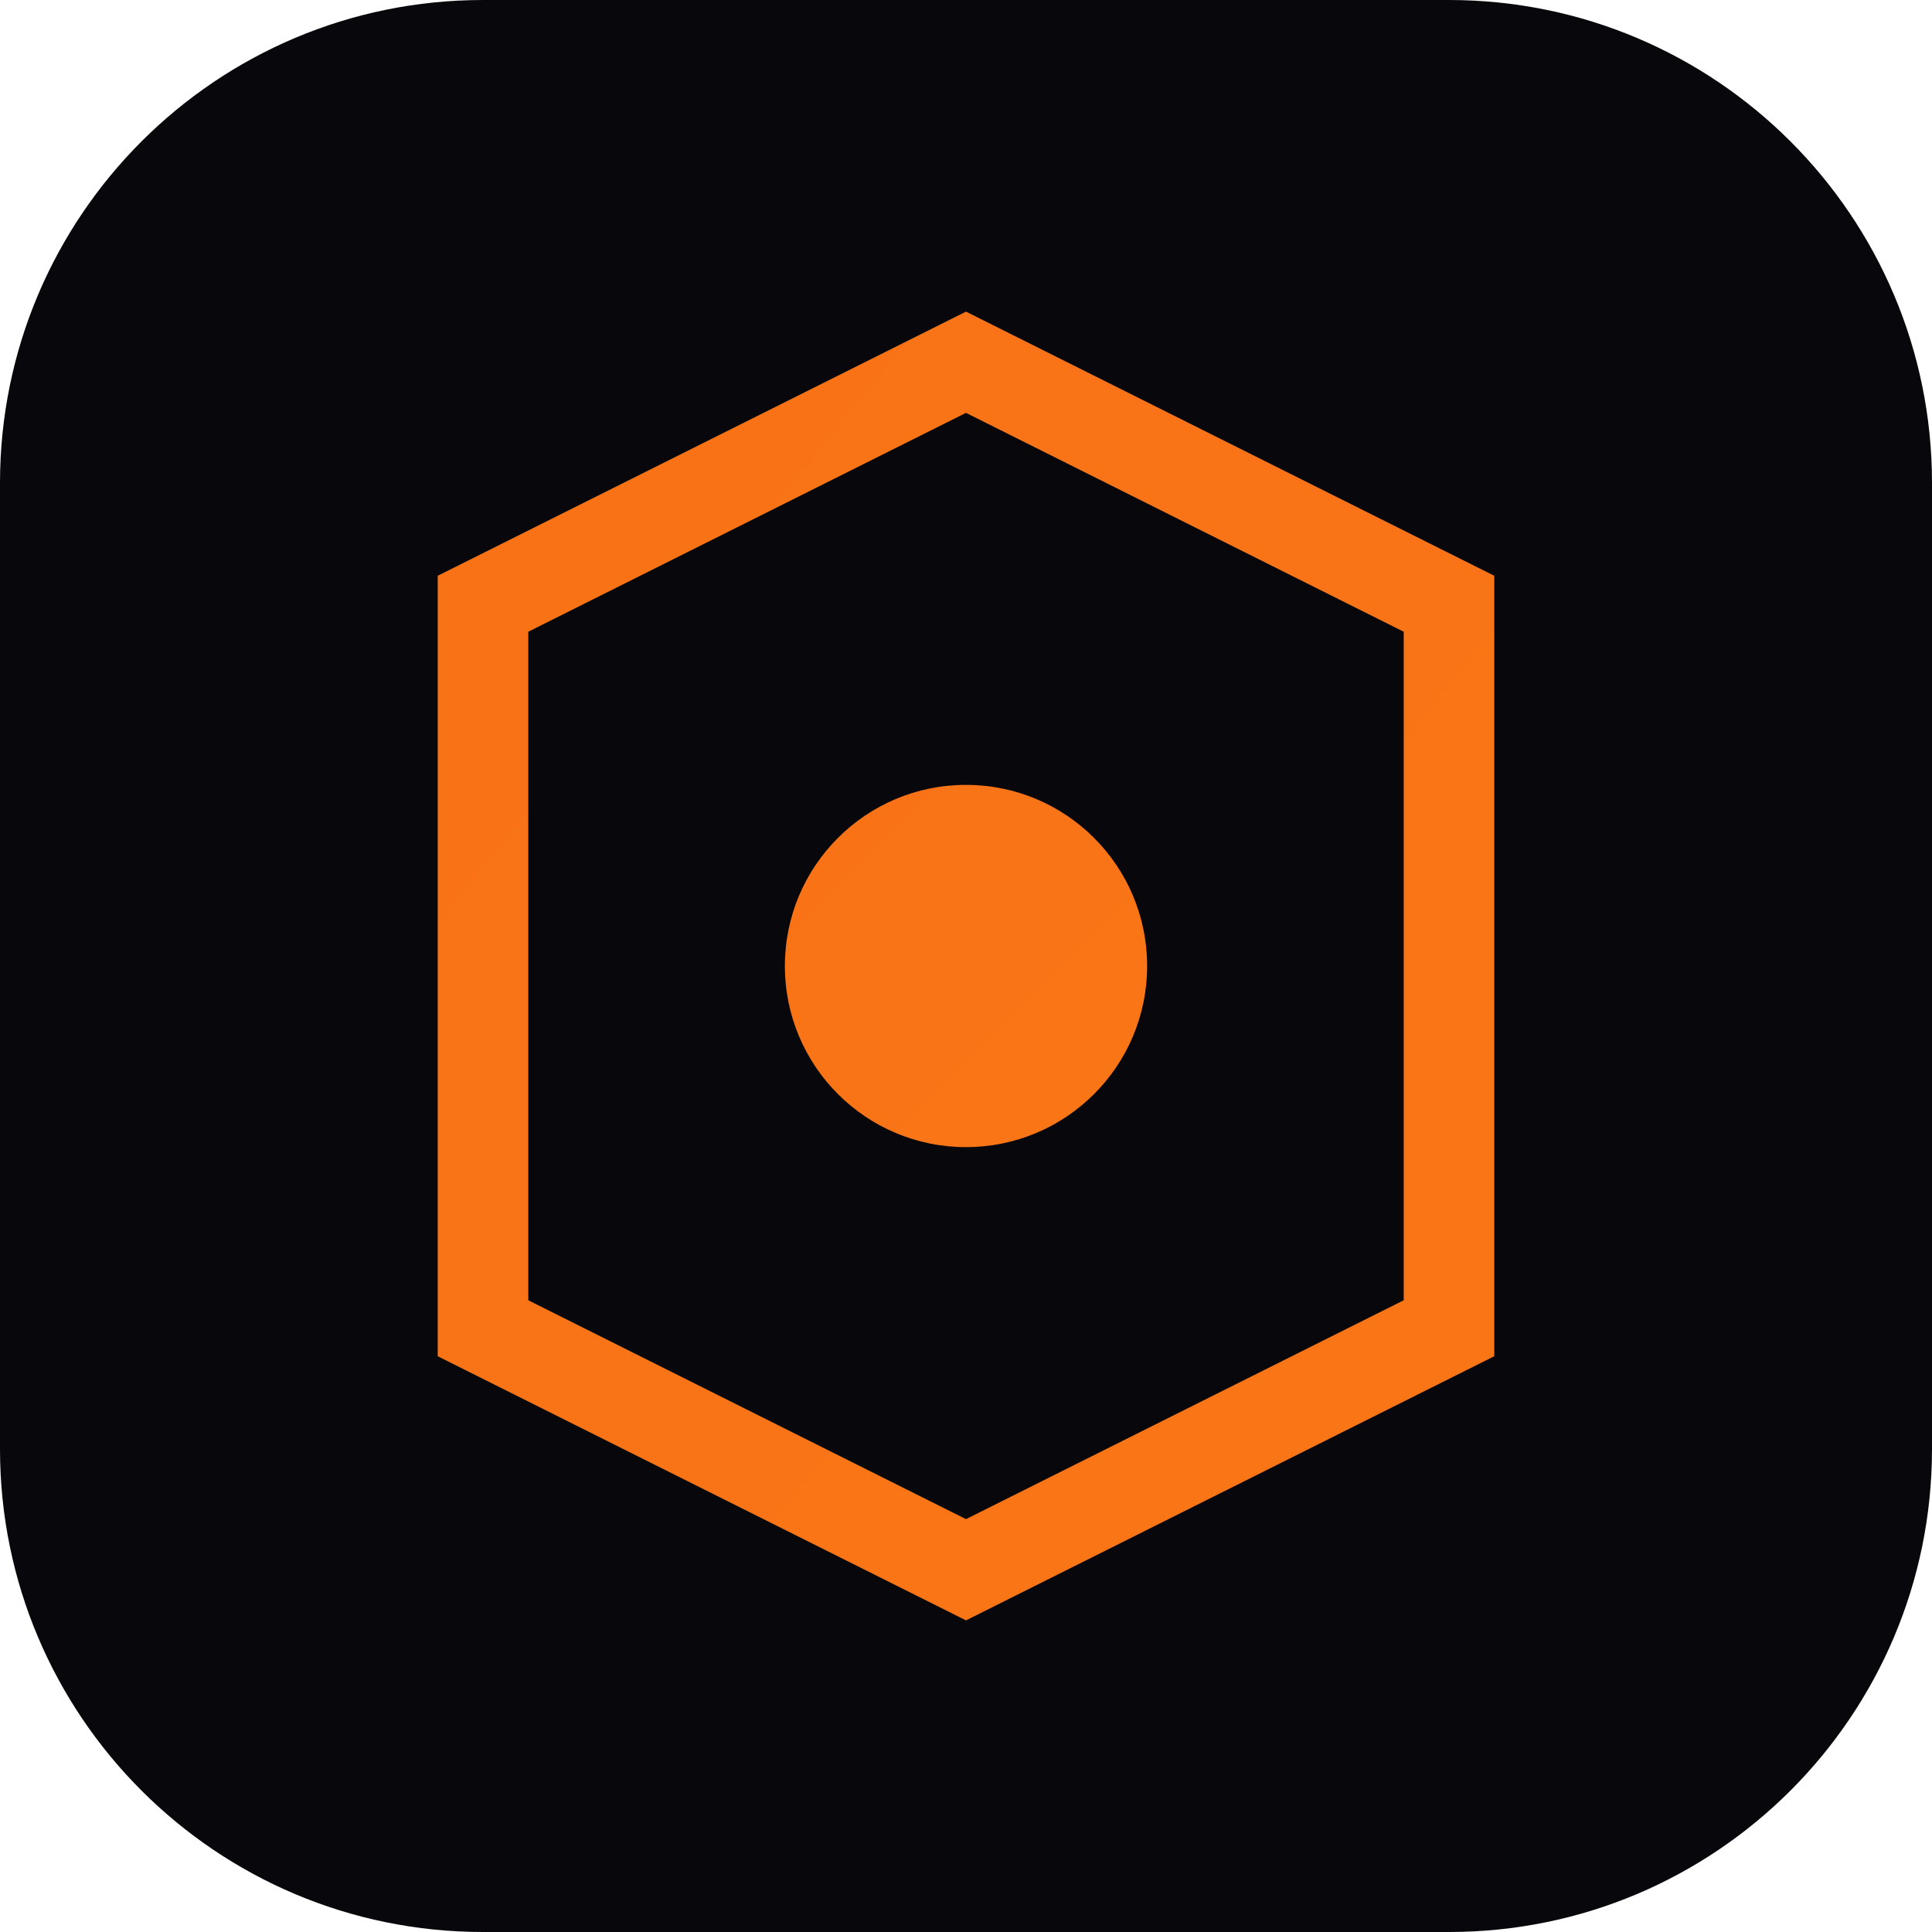
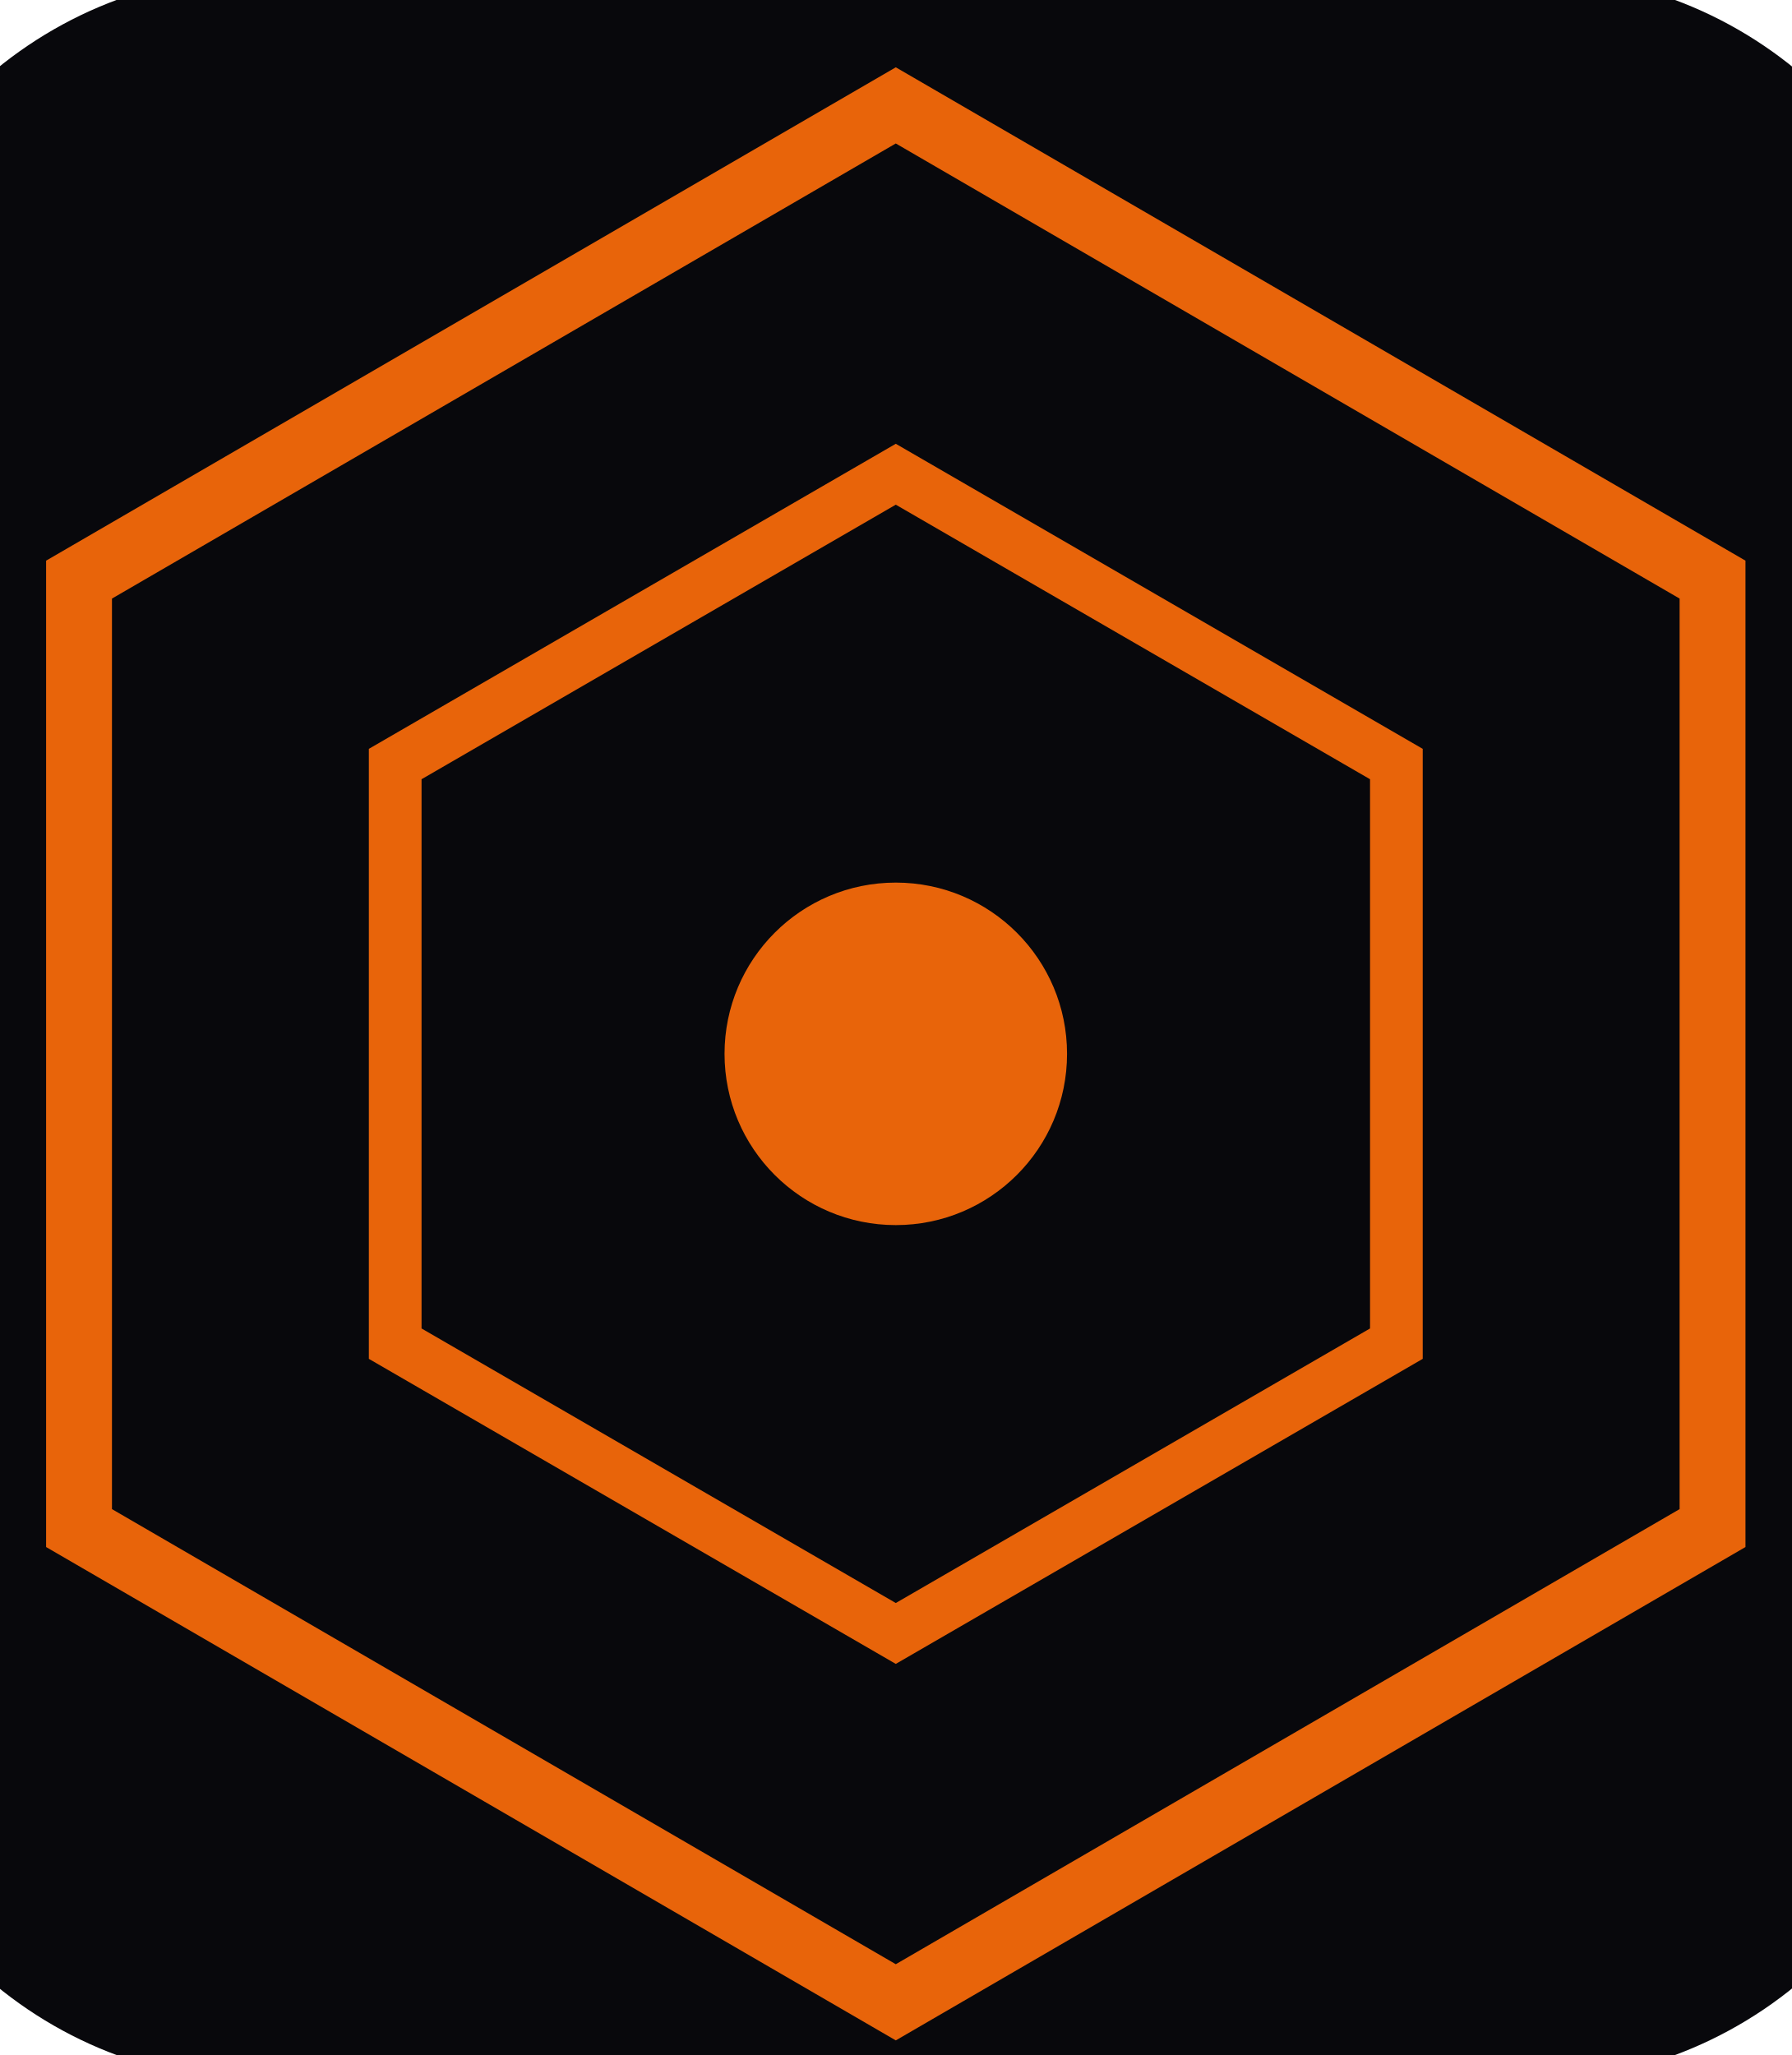
- <svg xmlns="http://www.w3.org/2000/svg" viewBox="0 0 32 32" fill="none">
-   <rect width="32" height="32" rx="8" fill="#08080c" />
-   <defs>
-     <linearGradient id="g" x1="0" y1="0" x2="32" y2="32">
-       <stop stop-color="#f97316" />
-       <stop offset="1" stop-color="#fbbf24" />
-     </linearGradient>
-   </defs>
-   <path d="M8 22V10l8-4 8 4v12l-8 4-8-4z" stroke="url(#g)" stroke-width="1.5" fill="none" />
-   <circle cx="16" cy="16" r="3" fill="url(#g)" />
+ <svg xmlns="http://www.w3.org/2000/svg" viewBox="6 1 68 78" fill="none">
+   <rect width="80" height="80" x="0" y="0" rx="16" fill="#08080c" />
+   <g transform="translate(0, 1)" stroke="#E8640A" fill="#E8640A">
+     <polygon points="40,4 71,22 71,58 40,76 9,58 9,22" fill="none" stroke-width="2.5" />
+     <polygon points="40,18 59,29 59,51 40,62 21,51 21,29" fill="none" stroke-width="2" />
+     <circle cx="40" cy="40" r="6" />
+   </g>
</svg>
